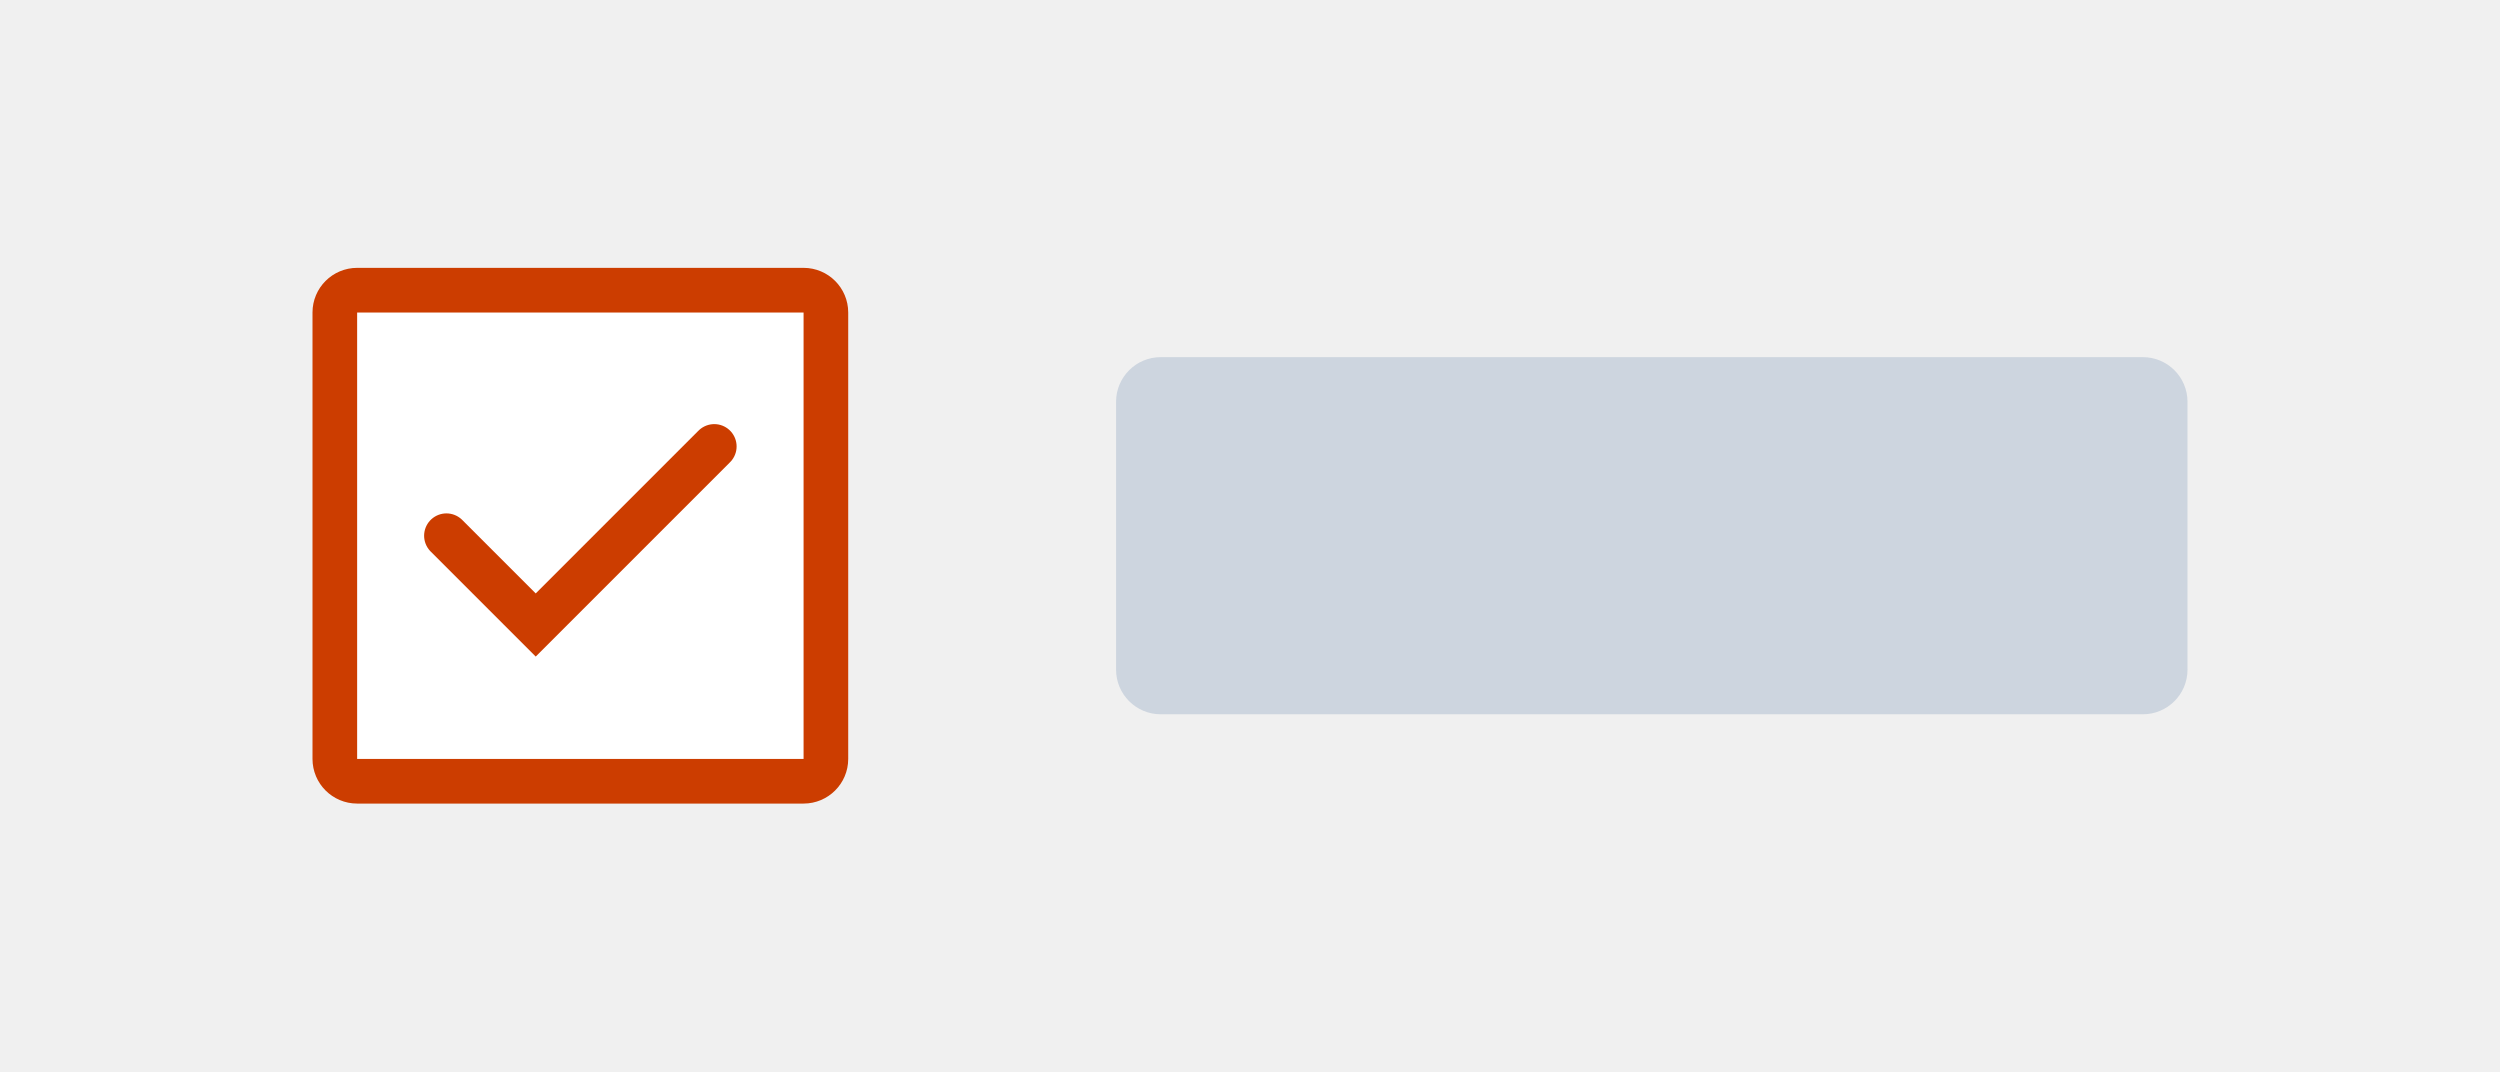
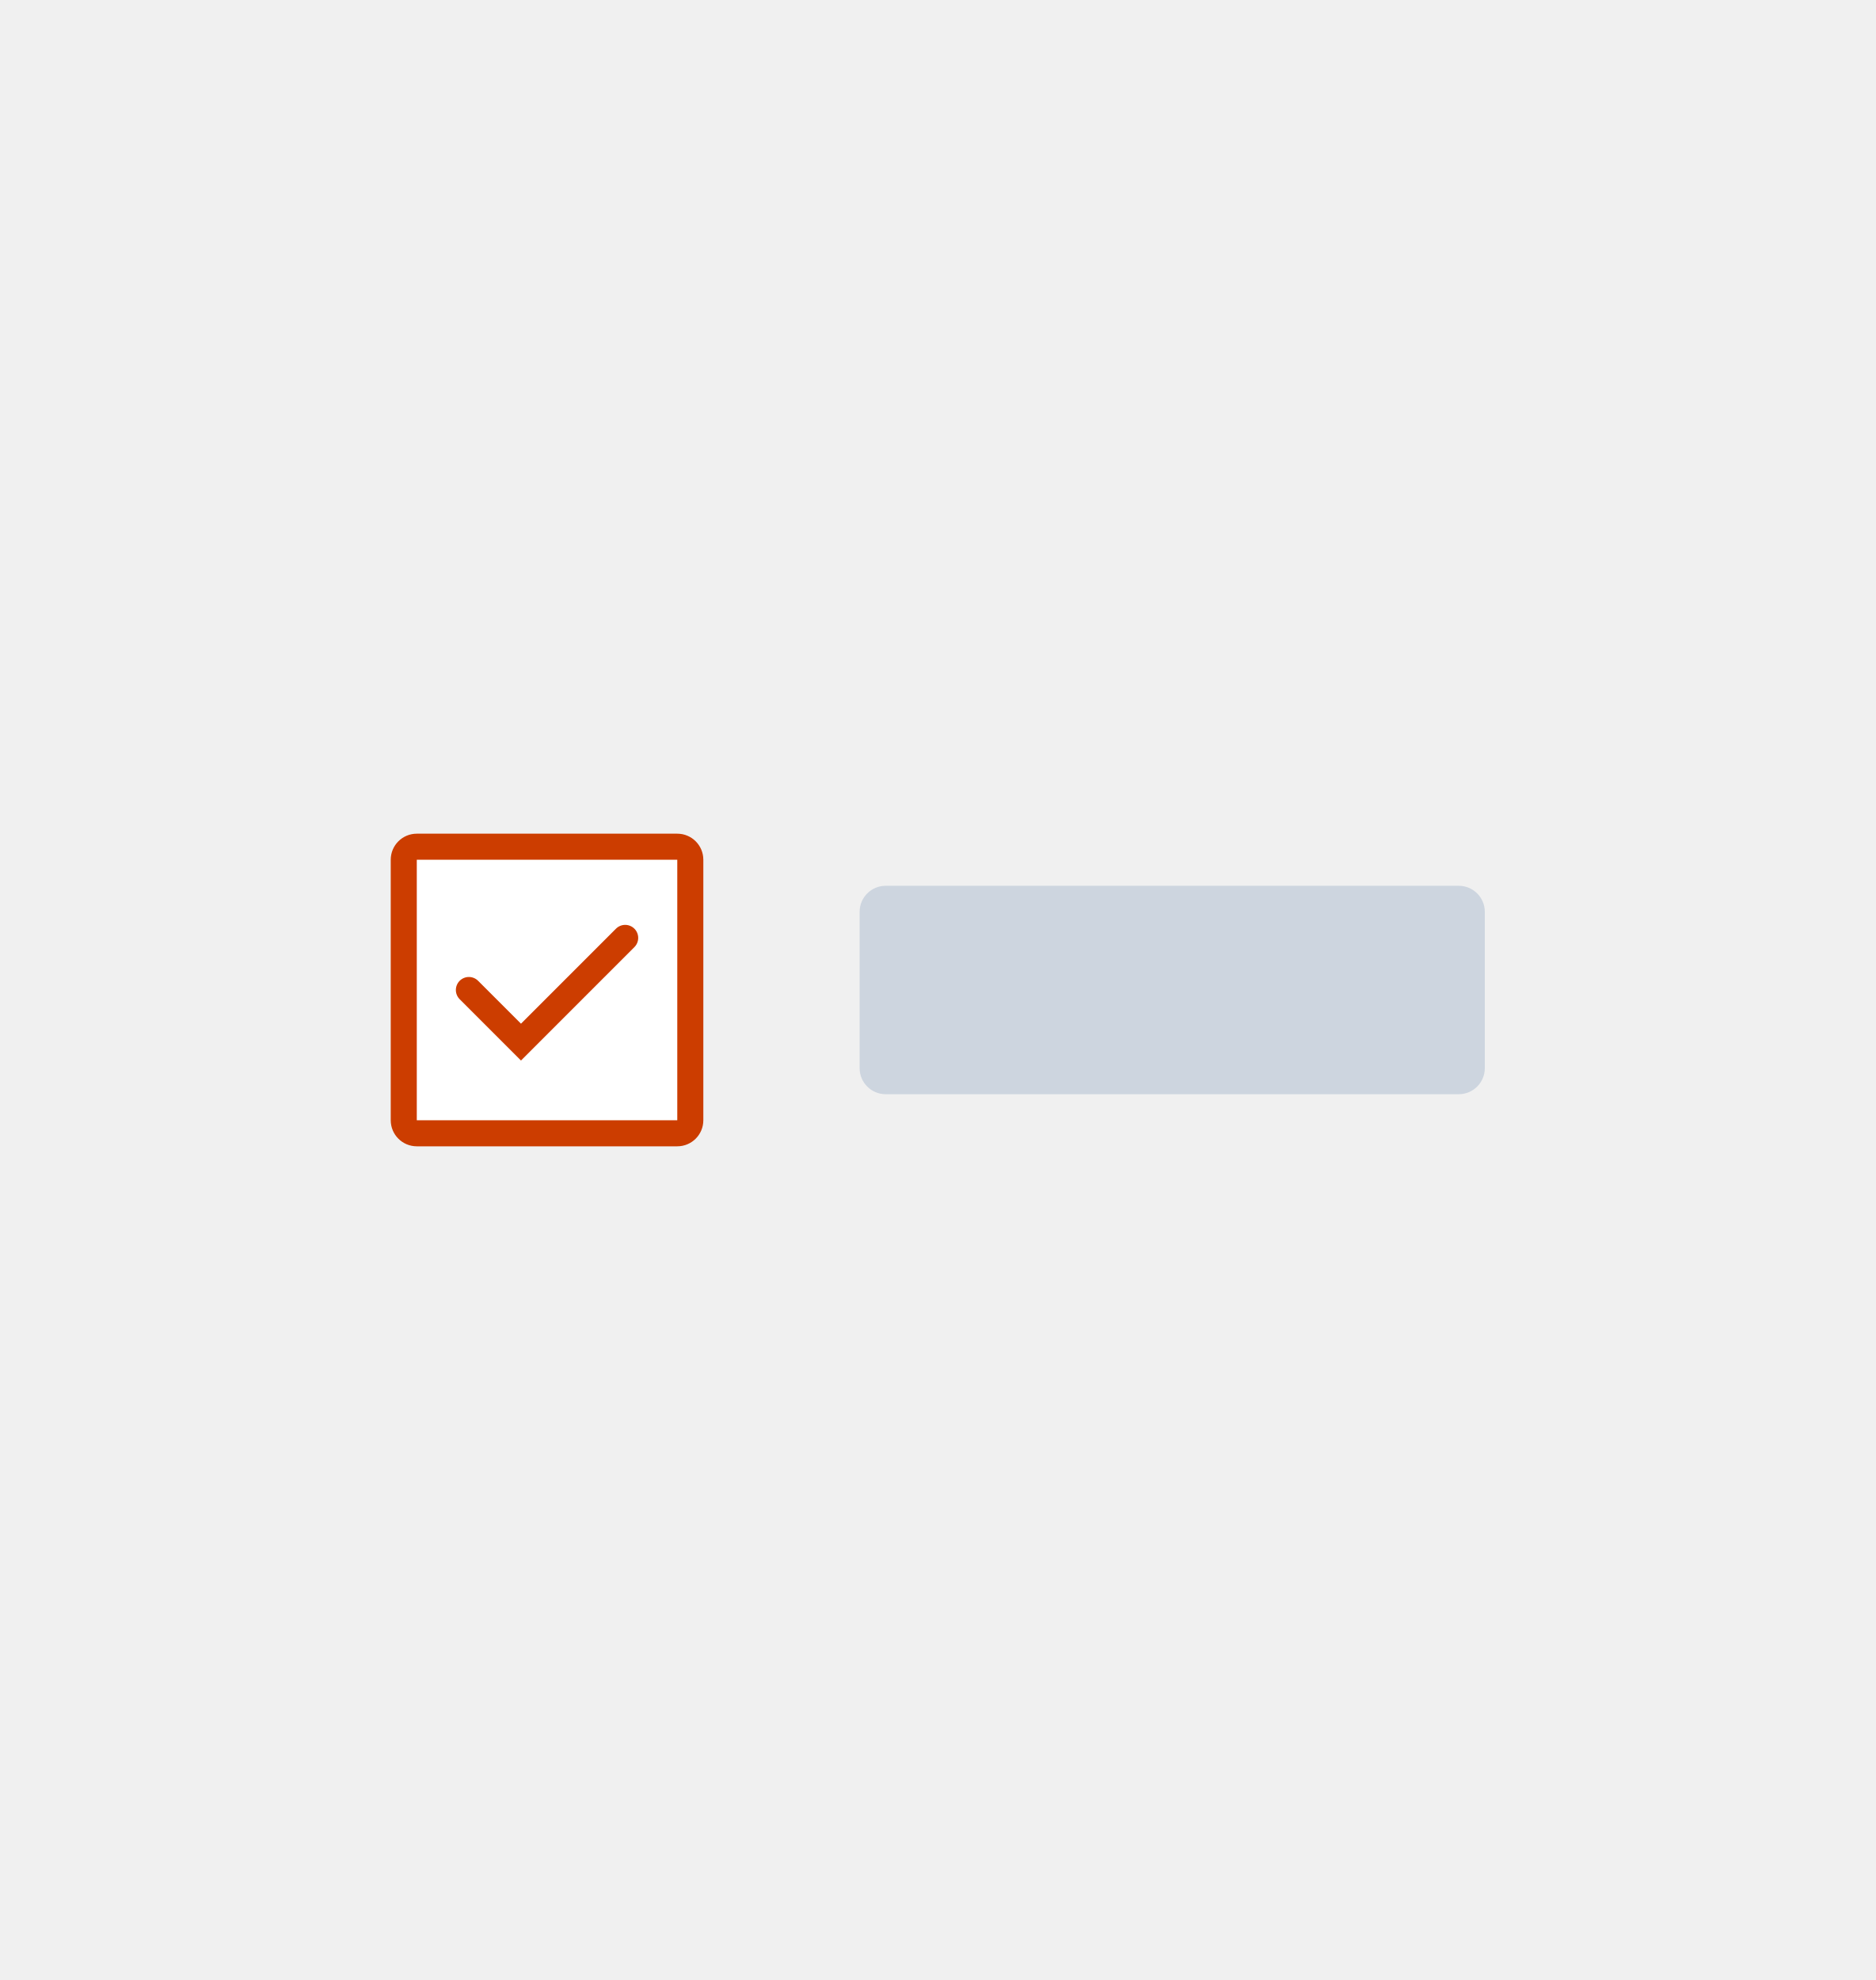
- <svg xmlns="http://www.w3.org/2000/svg" width="56" height="24" fill="none">
-   <rect width="11" height="11" x="7.5" y="6.5" fill="#fff" rx=".5" />
-   <rect width="11" height="11" x="7.5" y="6.5" stroke="#CC3D00" rx=".5" />
-   <path stroke="#CC3D00" stroke-linecap="round" d="m10 12 2 2 4-4" />
-   <rect width="24" height="8" x="25" y="8" fill="#CDD5DF" rx="1" />
+ <svg xmlns="http://www.w3.org/2000/svg" width="72" height="76" fill="none">
+   <rect width="11" height="11" x="15.5" y="32.5" fill="#fff" rx=".5" />
+   <rect width="11" height="11" x="15.5" y="32.5" stroke="#CC3D00" rx=".5" />
+   <path stroke="#CC3D00" stroke-linecap="round" d="m18 38 2 2 4-4" />
+   <rect width="24" height="8" x="33" y="34" fill="#CDD5DF" rx="1" />
</svg>
